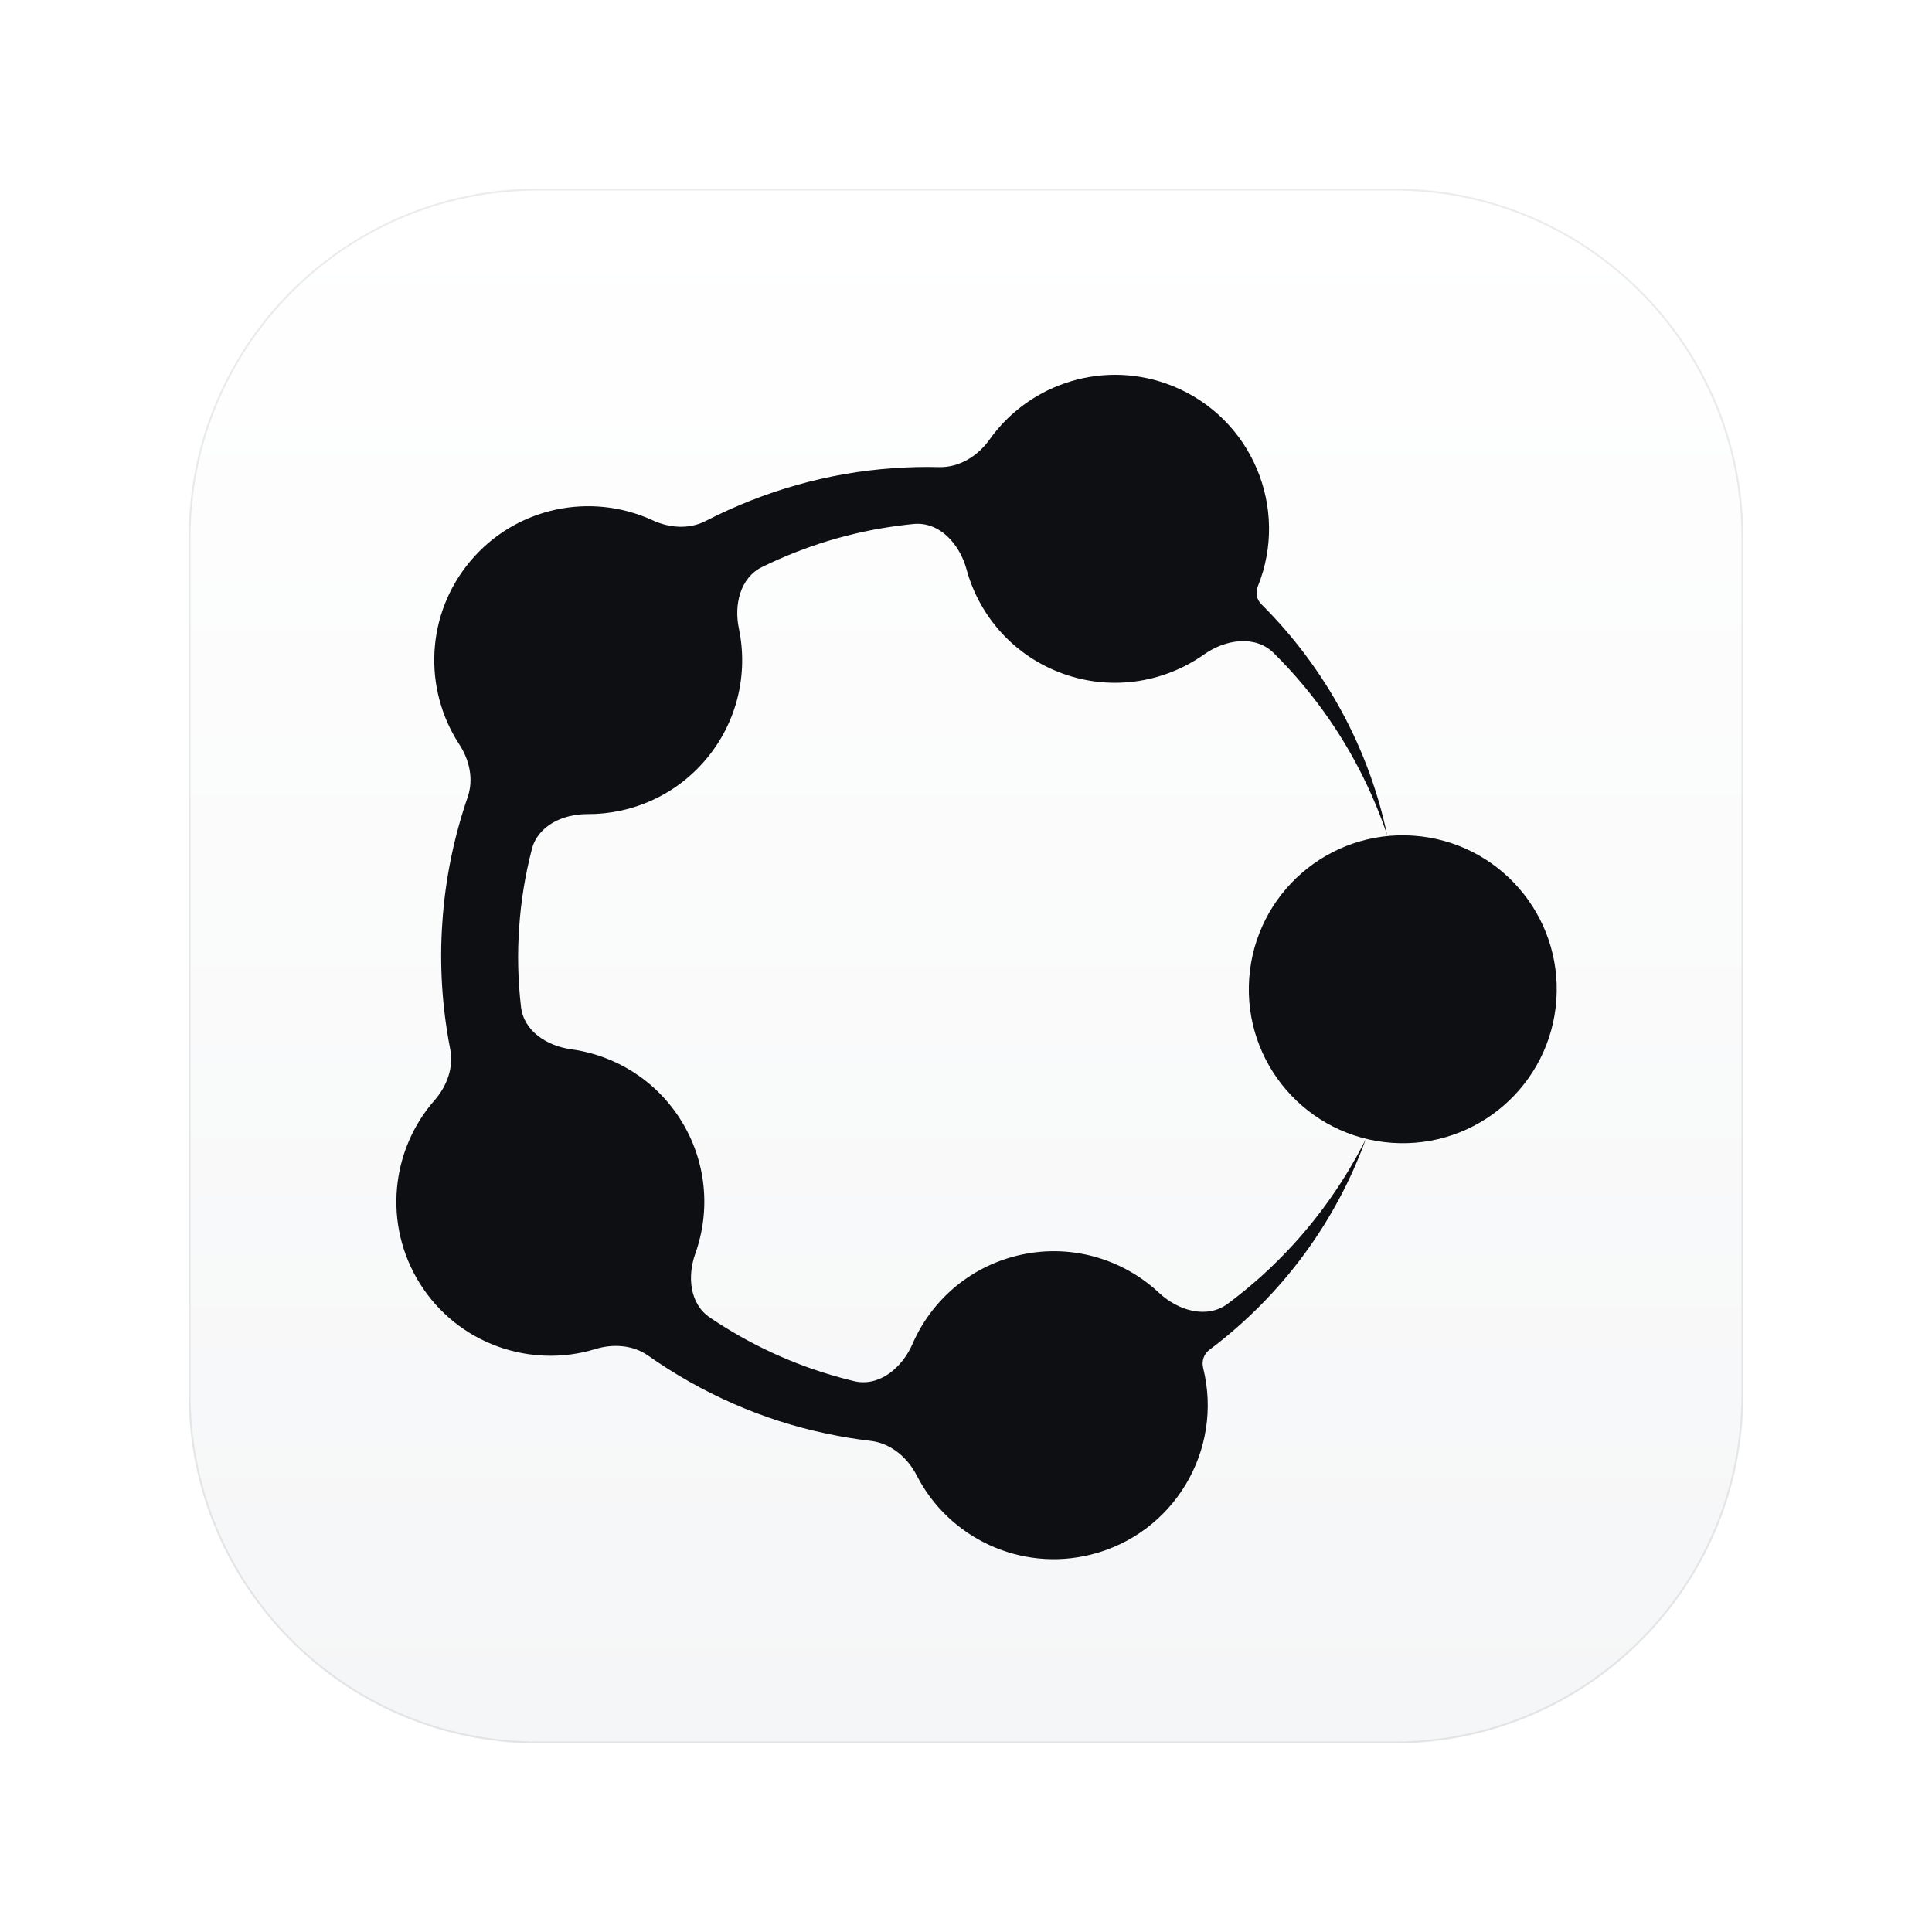
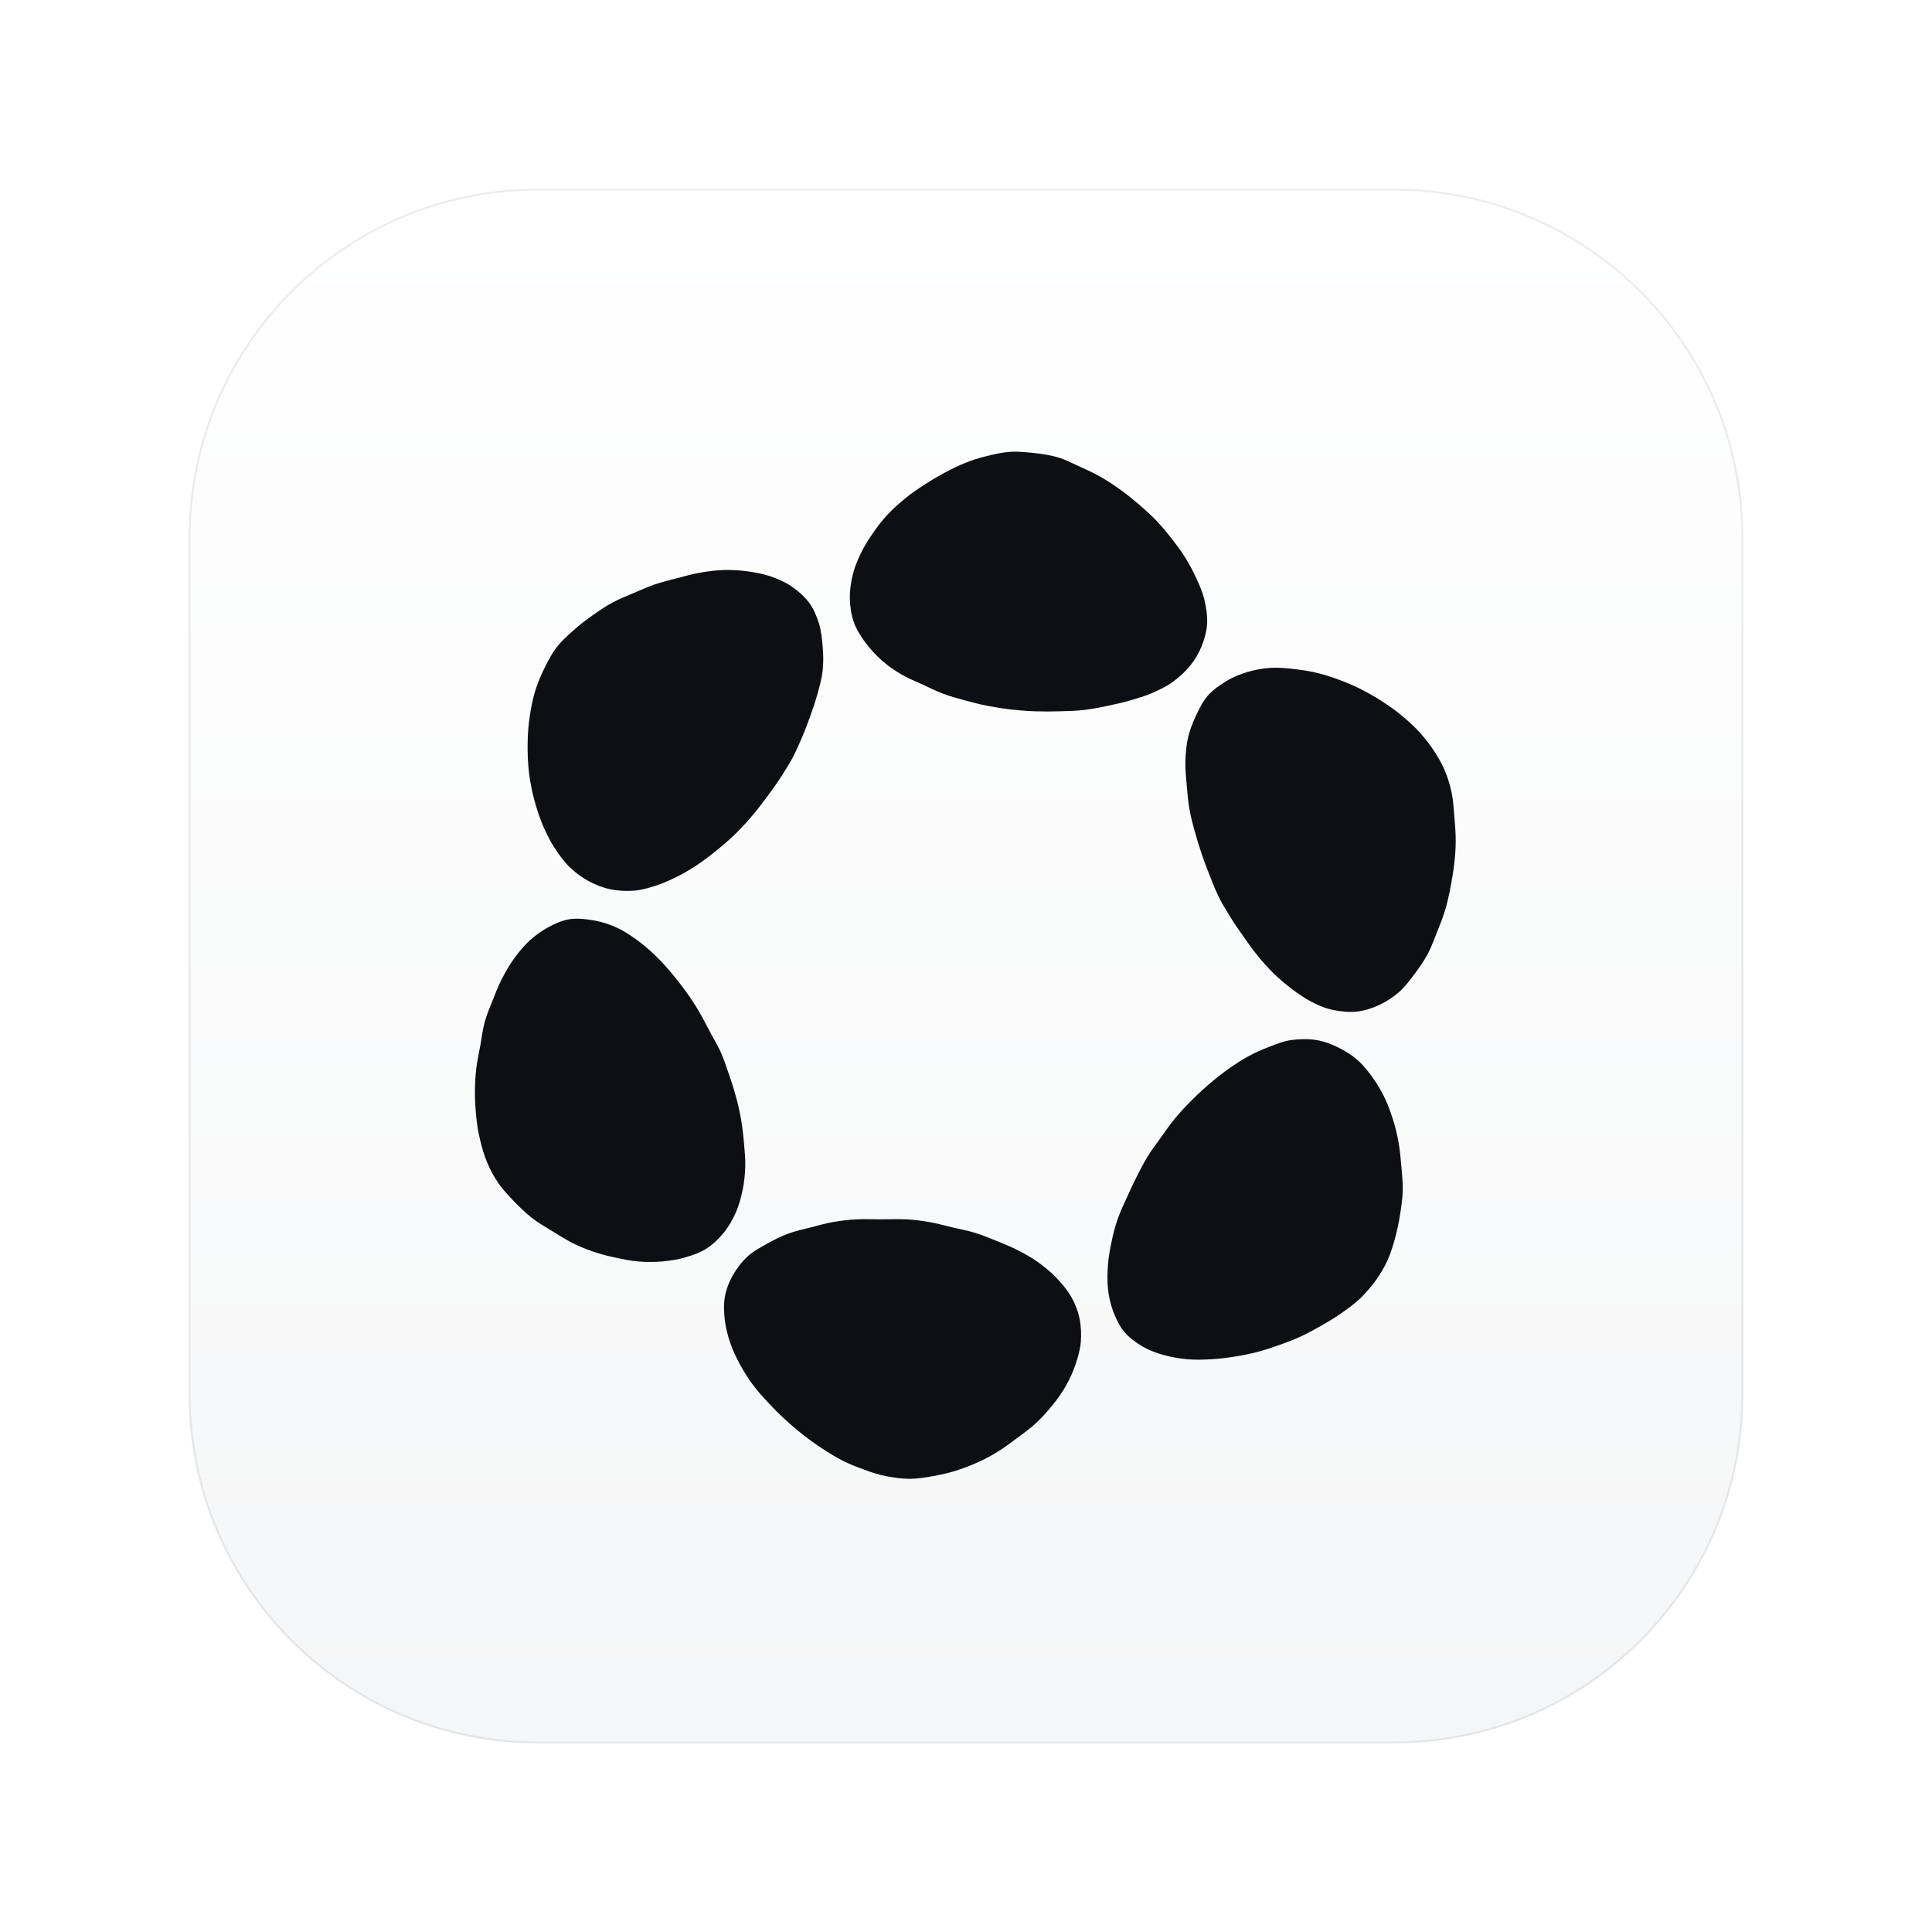
<svg xmlns="http://www.w3.org/2000/svg" width="1024" height="1024" viewBox="0 0 1024 1024">
  <defs>
    <linearGradient id="g" x1="0" y1="0" x2="0" y2="1">
      <stop offset="0" stop-color="#FFFFFF" />
      <stop offset="1" stop-color="#F5F6F7" />
    </linearGradient>
  </defs>
  <rect x="100" y="100" width="824" height="824" rx="185" fill="url(#g)" />
  <rect x="100.5" y="100.5" width="823" height="823" rx="184.5" fill="none" stroke="#0E0F12" stroke-opacity="0.08" />
-   <g transform="translate(512 512) scale(0.816) translate(-370 -384)" fill="#0E0F12">
-     <path d="M352.528 59.954C365.678 60.288 377.712 52.728 385.334 42.006C411.544 5.136 460.493 -10.379 504.27 7.308C555.477 27.997 580.217 86.28 559.529 137.487C557.951 141.391 558.738 145.907 561.724 148.876C582.737 169.778 600.55 193.627 614.404 219.369C627.949 244.485 637.757 271.373 643.529 298.875C634.539 272.249 621.934 247.106 606.291 224.311C595.515 208.586 583.288 193.991 569.875 180.729C557.825 168.815 538.464 171.844 524.63 181.628C497.773 200.621 462.113 205.983 429.349 192.745C399.211 180.569 378.242 155.371 370.305 126.257C365.845 109.894 352.79 95.228 335.912 96.891C332.779 97.2 329.654 97.561 326.536 97.976C295.473 101.965 265.338 111.191 237.517 124.851C223.336 131.814 219.231 149.291 222.474 164.753C228.557 193.757 221.745 225.162 201.219 249.624C181.323 273.336 152.765 285.491 124.056 285.346C108.265 285.266 91.97 292.786 88.011 308.072C83.724 324.627 80.948 341.565 79.79 358.631C78.536 375.951 78.951 393.372 80.963 410.616C82.787 426.259 97.832 435.938 113.437 438.06C141.865 441.926 168.427 457.934 184.819 484.165C201.671 511.135 204.096 543.032 194.178 570.827C188.883 585.667 190.559 603.481 203.604 612.317C229.179 629.639 257.639 642.917 287.738 651.175C290.868 652.049 294.015 652.868 297.177 653.632C313.595 657.599 328.519 644.997 335.247 629.504C347.213 601.948 371.41 580.07 402.812 572.24C436.999 563.717 471.464 573.903 495.408 596.31C507.73 607.842 526.394 613.477 539.946 603.42C555.192 592.106 569.437 579.286 582.388 565.126C601.06 544.737 617.051 521.599 629.67 496.489C620.115 522.916 606.651 548.171 589.734 571.151C572.494 594.608 551.63 615.661 528.027 633.378C524.439 636.072 522.948 640.725 524.033 645.078C537.394 698.666 504.784 752.939 451.197 766.3C405.22 777.763 358.741 755.387 338.027 714.956C332.001 703.196 321.11 693.951 307.984 692.431C298.232 691.301 288.519 689.7 278.888 687.615C237.702 678.951 198.25 661.518 163.544 637.082C153.668 630.129 140.807 629.271 129.26 632.81C87.02 645.754 39.731 629.393 15.208 590.149C-8.749 551.808 -3.55 503.513 24.816 471.198C32.806 462.097 37.314 449.978 34.994 438.091C29.675 410.834 27.887 382.876 29.912 355.133C31.767 327.554 37.381 300.292 46.353 274.196C50.278 262.778 47.514 250.193 40.902 240.091C17.38 204.154 18.978 155.666 48.01 121.067C77.656 85.736 126.533 76.062 166.486 94.507C177.417 99.554 190.23 100.447 200.933 94.933C238.886 75.38 280.624 63.504 322.86 60.657C332.749 59.933 342.653 59.704 352.528 59.954Z" />
-     <path d="M553.94 392.133C557.792 337.039 605.579 295.499 660.673 299.352C715.767 303.205 757.306 350.99 753.453 406.084C749.601 461.178 701.815 502.718 646.722 498.865C591.628 495.013 550.087 447.227 553.94 392.133Z" />
+   <g transform="translate(512 512) scale(0.72) translate(-369.5 -386.5)" fill="#0E0F12">
+     <path d="M289.0 573.0C283.0 573.3 277.2 574.0 271.5 575.0C265.8 576.0 260.4 577.6 254.9 579.0C249.3 580.4 243.7 581.6 238.4 583.6C233.1 585.6 228.1 588.1 223.1 590.9C218.2 593.7 212.9 596.4 208.7 600.3C204.5 604.2 200.7 609.2 197.9 614.1C195.1 619.1 193.0 624.4 192.0 630.0C191.0 635.6 191.3 641.8 192.0 647.5C192.7 653.2 194.2 658.8 196.0 664.1C197.8 669.5 200.3 674.6 203.0 679.6C205.7 684.6 208.7 689.4 212.1 694.1C215.5 698.8 219.6 703.3 223.6 707.6C227.7 712.0 231.8 716.2 236.2 720.2C240.5 724.2 245.1 728.1 249.7 731.7C254.3 735.3 259.0 738.7 263.8 741.8C268.7 745.0 273.5 748.0 278.6 750.6C283.6 753.1 288.8 755.2 294.1 757.1C299.5 759.1 304.8 760.9 310.4 762.0C316.1 763.1 322.1 764.0 327.9 764.0C333.8 764.0 339.7 763.0 345.4 762.0C351.1 761.0 356.7 759.7 362.1 758.0C367.5 756.3 372.8 754.3 377.9 752.0C383.1 749.7 388.1 747.0 392.9 744.0C397.8 741.0 402.4 737.5 407.1 734.0C411.8 730.5 416.6 727.1 420.9 723.1C425.2 719.1 429.5 714.4 433.1 709.9C436.8 705.3 440.2 700.6 443.0 695.6C445.8 690.7 448.2 685.5 450.0 680.2C451.8 674.9 453.5 669.3 454.0 663.5C454.5 657.8 454.2 651.3 453.0 645.6C451.8 640.0 449.7 634.8 446.9 629.9C444.0 624.9 440.1 620.3 436.0 616.0C432.0 611.8 427.2 607.9 422.5 604.5C417.8 601.1 412.8 598.4 407.8 595.8C402.7 593.2 397.5 591.1 392.3 589.0C387.1 586.9 381.9 584.7 376.4 583.0C371.0 581.3 365.3 580.3 359.8 579.0C354.2 577.7 348.8 576.1 343.1 575.1C337.4 574.1 331.6 573.3 325.6 573.0C319.7 572.7 313.4 573.0 307.3 573.0C301.2 573.0 295.0 572.7 289.0 573.0Z" />
+     <path d="M609.0 441.0C603.2 441.8 598.0 444.0 592.7 446.0C587.4 448.0 582.3 450.3 577.3 453.0C572.3 455.7 567.5 458.9 562.8 462.2C558.0 465.6 553.4 469.2 548.9 473.1C544.4 476.9 539.9 481.1 535.6 485.4C531.4 489.6 527.2 494.1 523.4 498.6C519.6 503.2 516.4 508.0 513.0 512.7C509.6 517.4 506.1 522.0 503.1 526.9C500.1 531.8 497.6 536.8 495.0 541.9C492.4 547.0 490.1 552.1 487.8 557.2C485.4 562.4 483.0 567.5 481.1 572.9C479.3 578.2 477.8 583.7 476.7 589.3C475.5 595.0 474.4 600.8 474.0 606.6C473.6 612.4 473.4 618.4 474.0 624.1C474.6 629.8 475.9 635.6 477.9 640.9C479.9 646.1 482.4 651.5 486.0 655.8C489.6 660.1 494.8 663.9 499.7 666.7C504.6 669.6 510.0 671.5 515.5 673.0C521.0 674.5 526.8 675.5 532.6 676.0C538.4 676.5 544.3 676.3 550.1 676.0C555.9 675.7 561.9 674.9 567.6 674.0C573.4 673.1 579.0 671.9 584.5 670.5C590.0 669.0 595.4 667.2 600.7 665.3C606.0 663.4 611.3 661.4 616.4 659.0C621.6 656.6 626.5 653.8 631.5 651.0C636.4 648.2 641.3 645.3 646.1 641.9C650.8 638.6 655.6 635.1 659.9 631.0C664.1 626.9 668.1 622.2 671.5 617.5C674.8 612.8 677.7 607.9 680.0 602.7C682.3 597.6 683.9 592.1 685.4 586.6C686.9 581.1 688.1 575.5 689.0 569.7C689.9 564.0 690.8 558.1 691.0 552.2C691.2 546.3 690.5 540.2 690.0 534.3C689.5 528.4 689.0 522.5 688.0 516.8C687.0 511.1 685.7 505.5 684.0 500.1C682.3 494.7 680.4 489.3 678.0 484.2C675.6 479.1 672.8 474.2 669.4 469.4C666.1 464.7 662.2 459.7 657.9 455.9C653.5 452.0 648.5 448.9 643.4 446.4C638.4 444.0 633.1 441.9 627.3 441.0C621.6 440.1 614.8 440.2 609.0 441.0Z" />
+     <path d="M78.0 352.0C72.4 352.8 67.1 355.2 62.1 357.9C57.1 360.6 52.3 364.1 48.0 368.0C43.7 372.0 39.8 376.9 36.4 381.6C33.0 386.3 30.3 391.3 27.7 396.3C25.1 401.3 23.1 406.6 21.0 411.9C18.9 417.1 16.7 422.3 15.2 427.8C13.7 433.3 13.0 439.1 12.0 444.8C11.0 450.5 9.7 456.1 9.0 461.9C8.3 467.7 8.0 473.8 8.0 479.8C8.0 485.8 8.4 491.9 9.0 497.7C9.6 503.6 10.5 509.3 11.9 514.9C13.2 520.4 14.8 525.9 17.0 531.1C19.2 536.3 21.8 541.3 25.1 546.1C28.3 550.8 32.5 555.3 36.6 559.6C40.8 563.9 45.3 568.3 49.9 571.9C54.5 575.5 59.4 578.3 64.3 581.3C69.2 584.3 74.0 587.4 79.0 590.0C84.1 592.6 89.3 594.8 94.6 596.6C100.0 598.5 105.5 599.9 111.1 601.1C116.7 602.3 122.5 603.5 128.2 604.0C134.0 604.5 140.0 604.5 145.8 604.0C151.5 603.5 157.4 602.6 162.8 601.0C168.3 599.4 173.7 597.6 178.5 594.5C183.2 591.5 187.7 587.1 191.3 582.7C194.9 578.2 197.8 573.1 200.1 567.9C202.3 562.8 203.8 557.3 205.0 551.7C206.2 546.0 206.8 540.1 207.0 534.2C207.2 528.3 206.5 522.1 206.0 516.2C205.5 510.3 204.8 504.5 203.8 498.8C202.8 493.1 201.5 487.5 200.0 482.1C198.5 476.6 196.7 471.2 194.9 465.9C193.0 460.5 191.3 455.1 189.0 450.0C186.6 444.8 183.7 439.9 181.0 434.9C178.3 429.9 175.8 424.8 172.9 419.9C170.0 415.0 166.9 410.2 163.5 405.5C160.1 400.8 156.5 396.2 152.7 391.7C148.8 387.1 144.7 382.5 140.4 378.4C136.1 374.3 131.5 370.4 126.8 367.0C122.1 363.6 117.3 360.5 112.1 358.1C107.0 355.8 101.6 354.0 95.9 353.0C90.2 352.0 83.6 351.2 78.0 352.0Z" />
+     <path d="M594.0 167.0C588.2 167.3 582.4 168.4 576.9 170.0C571.5 171.6 566.2 173.7 561.3 176.7C556.4 179.6 551.3 183.2 547.5 187.5C543.7 191.8 541.2 197.1 538.8 202.2C536.4 207.3 534.3 212.6 533.0 218.2C531.7 223.7 531.2 229.8 531.0 235.7C530.8 241.6 531.5 247.7 532.0 253.6C532.5 259.5 533.0 265.4 534.0 271.1C535.0 276.8 536.5 282.3 538.0 287.8C539.5 293.3 541.2 298.7 543.0 304.0C544.8 309.4 546.8 314.7 548.9 319.9C551.0 325.2 553.0 330.5 555.5 335.5C558.0 340.6 561.0 345.5 564.0 350.3C567.0 355.2 570.3 359.9 573.7 364.7C577.0 369.4 580.3 374.2 584.0 378.7C587.7 383.3 591.8 387.9 596.1 392.1C600.3 396.2 605.0 400.1 609.6 403.6C614.3 407.1 619.0 410.4 624.1 413.0C629.1 415.6 634.3 417.8 639.9 418.9C645.6 420.1 652.1 420.7 657.8 420.0C663.5 419.3 669.0 417.4 674.1 415.0C679.2 412.6 684.2 409.3 688.5 405.5C692.8 401.7 696.5 396.6 700.0 392.0C703.5 387.3 706.8 382.5 709.5 377.5C712.1 372.5 714.0 367.2 716.1 361.9C718.2 356.7 720.3 351.5 722.0 346.0C723.7 340.6 724.9 335.0 726.0 329.4C727.1 323.7 728.1 318.0 728.8 312.2C729.5 306.4 730.0 300.3 730.0 294.4C730.0 288.4 729.5 282.3 729.0 276.4C728.5 270.5 728.2 264.6 727.0 258.9C725.8 253.3 724.2 247.9 722.0 242.7C719.8 237.5 716.9 232.5 713.8 227.8C710.6 223.0 706.9 218.3 702.9 213.9C698.9 209.6 694.2 205.4 689.7 201.7C685.1 197.9 680.3 194.6 675.5 191.5C670.7 188.4 665.8 185.6 660.7 183.0C655.7 180.4 650.5 178.2 645.2 176.2C639.9 174.2 634.6 172.4 629.0 171.0C623.5 169.6 617.8 168.7 611.9 168.0C606.1 167.3 599.8 166.7 594.0 167.0Z" />
+     <path d="M191.0 95.0C185.1 95.2 179.2 96.0 173.5 97.0C167.8 98.0 162.3 99.6 156.8 101.0C151.3 102.4 145.7 103.8 140.4 105.6C135.0 107.5 129.9 109.8 124.7 112.0C119.5 114.2 114.2 116.3 109.2 119.0C104.2 121.7 99.4 124.9 94.7 128.3C90.0 131.6 85.3 135.2 80.9 139.1C76.5 143.0 71.9 147.1 68.3 151.7C64.8 156.2 62.1 161.4 59.6 166.4C57.0 171.5 54.8 176.7 53.0 182.0C51.2 187.4 50.0 193.0 49.0 198.7C48.0 204.4 47.3 210.3 47.0 216.3C46.7 222.2 46.7 228.6 47.0 234.6C47.3 240.6 48.0 246.4 49.0 252.1C50.0 257.8 51.4 263.4 53.0 268.8C54.6 274.2 56.5 279.6 58.8 284.8C61.1 289.9 63.6 295.0 66.8 299.8C69.9 304.6 73.5 309.6 77.6 313.6C81.8 317.7 86.7 321.3 91.7 324.0C96.7 326.7 101.9 328.8 107.6 330.0C113.2 331.2 119.7 331.5 125.5 331.0C131.3 330.5 136.8 328.8 142.2 327.0C147.6 325.2 152.7 322.8 157.7 320.3C162.8 317.7 167.7 314.7 172.5 311.5C177.2 308.3 181.9 304.7 186.4 301.0C191.0 297.3 195.6 293.3 199.9 289.1C204.2 284.9 208.3 280.4 212.1 275.9C216.0 271.3 219.5 266.7 223.0 262.0C226.5 257.3 229.9 252.6 233.0 247.8C236.1 243.0 239.2 238.1 241.9 233.1C244.5 228.1 246.8 223.0 249.0 217.7C251.2 212.5 253.2 207.3 255.1 201.9C257.0 196.6 258.8 191.2 260.3 185.7C261.8 180.2 263.4 174.6 264.0 168.9C264.6 163.2 264.5 157.2 264.0 151.4C263.5 145.6 262.9 139.6 261.2 134.2C259.5 128.8 257.3 123.4 253.9 118.9C250.5 114.4 245.7 110.2 241.0 107.0C236.4 103.9 231.1 101.6 225.7 99.7C220.4 97.9 214.7 96.8 208.9 96.0C203.1 95.2 196.9 94.8 191.0 95.0Z" />
+     <path d="M402.0 8.0C396.2 8.4 390.5 9.7 384.9 11.1C379.4 12.4 374.0 14.1 368.8 16.2C363.5 18.3 358.5 20.9 353.5 23.5C348.5 26.2 343.6 29.1 338.8 32.2C334.0 35.4 329.2 38.6 324.6 42.4C320.1 46.1 315.4 50.3 311.4 54.6C307.4 58.9 303.8 63.7 300.6 68.4C297.3 73.2 294.3 78.0 291.9 83.1C289.4 88.2 287.3 93.5 286.0 99.0C284.7 104.6 283.8 110.8 284.0 116.5C284.2 122.3 285.1 128.3 287.0 133.6C288.9 138.9 292.0 143.7 295.4 148.4C298.9 153.1 303.3 157.8 307.7 161.7C312.1 165.6 316.9 168.9 321.8 171.8C326.7 174.7 332.0 176.7 337.1 179.1C342.2 181.5 347.3 184.0 352.5 186.0C357.8 188.0 363.3 189.5 368.8 191.0C374.3 192.5 379.8 193.9 385.4 195.0C391.1 196.1 396.8 197.0 402.7 197.7C408.5 198.3 414.4 198.8 420.4 199.0C426.4 199.2 432.7 199.2 438.7 199.0C444.8 198.8 450.8 198.7 456.6 198.0C462.5 197.3 468.1 196.2 473.7 195.0C479.3 193.8 484.9 192.6 490.4 191.0C495.8 189.4 501.3 187.8 506.4 185.6C511.6 183.3 516.8 180.9 521.4 177.6C526.1 174.2 530.7 170.1 534.3 165.7C537.9 161.3 540.9 156.2 543.0 151.0C545.1 145.8 546.7 140.0 547.0 134.4C547.3 128.7 546.3 122.4 545.0 116.9C543.7 111.3 541.4 106.2 539.0 101.0C536.7 95.9 534.0 90.9 531.0 86.0C528.0 81.2 524.5 76.5 520.9 71.9C517.3 67.3 513.5 62.7 509.4 58.4C505.2 54.1 500.6 50.0 496.1 46.1C491.6 42.3 487.0 38.6 482.3 35.3C477.6 31.9 472.8 28.8 467.8 26.0C462.9 23.2 457.7 20.9 452.6 18.6C447.4 16.2 442.4 13.6 437.0 12.0C431.5 10.4 425.8 9.6 419.9 8.9C414.1 8.3 407.8 7.6 402.0 8.0Z" />
  </g>
</svg>
